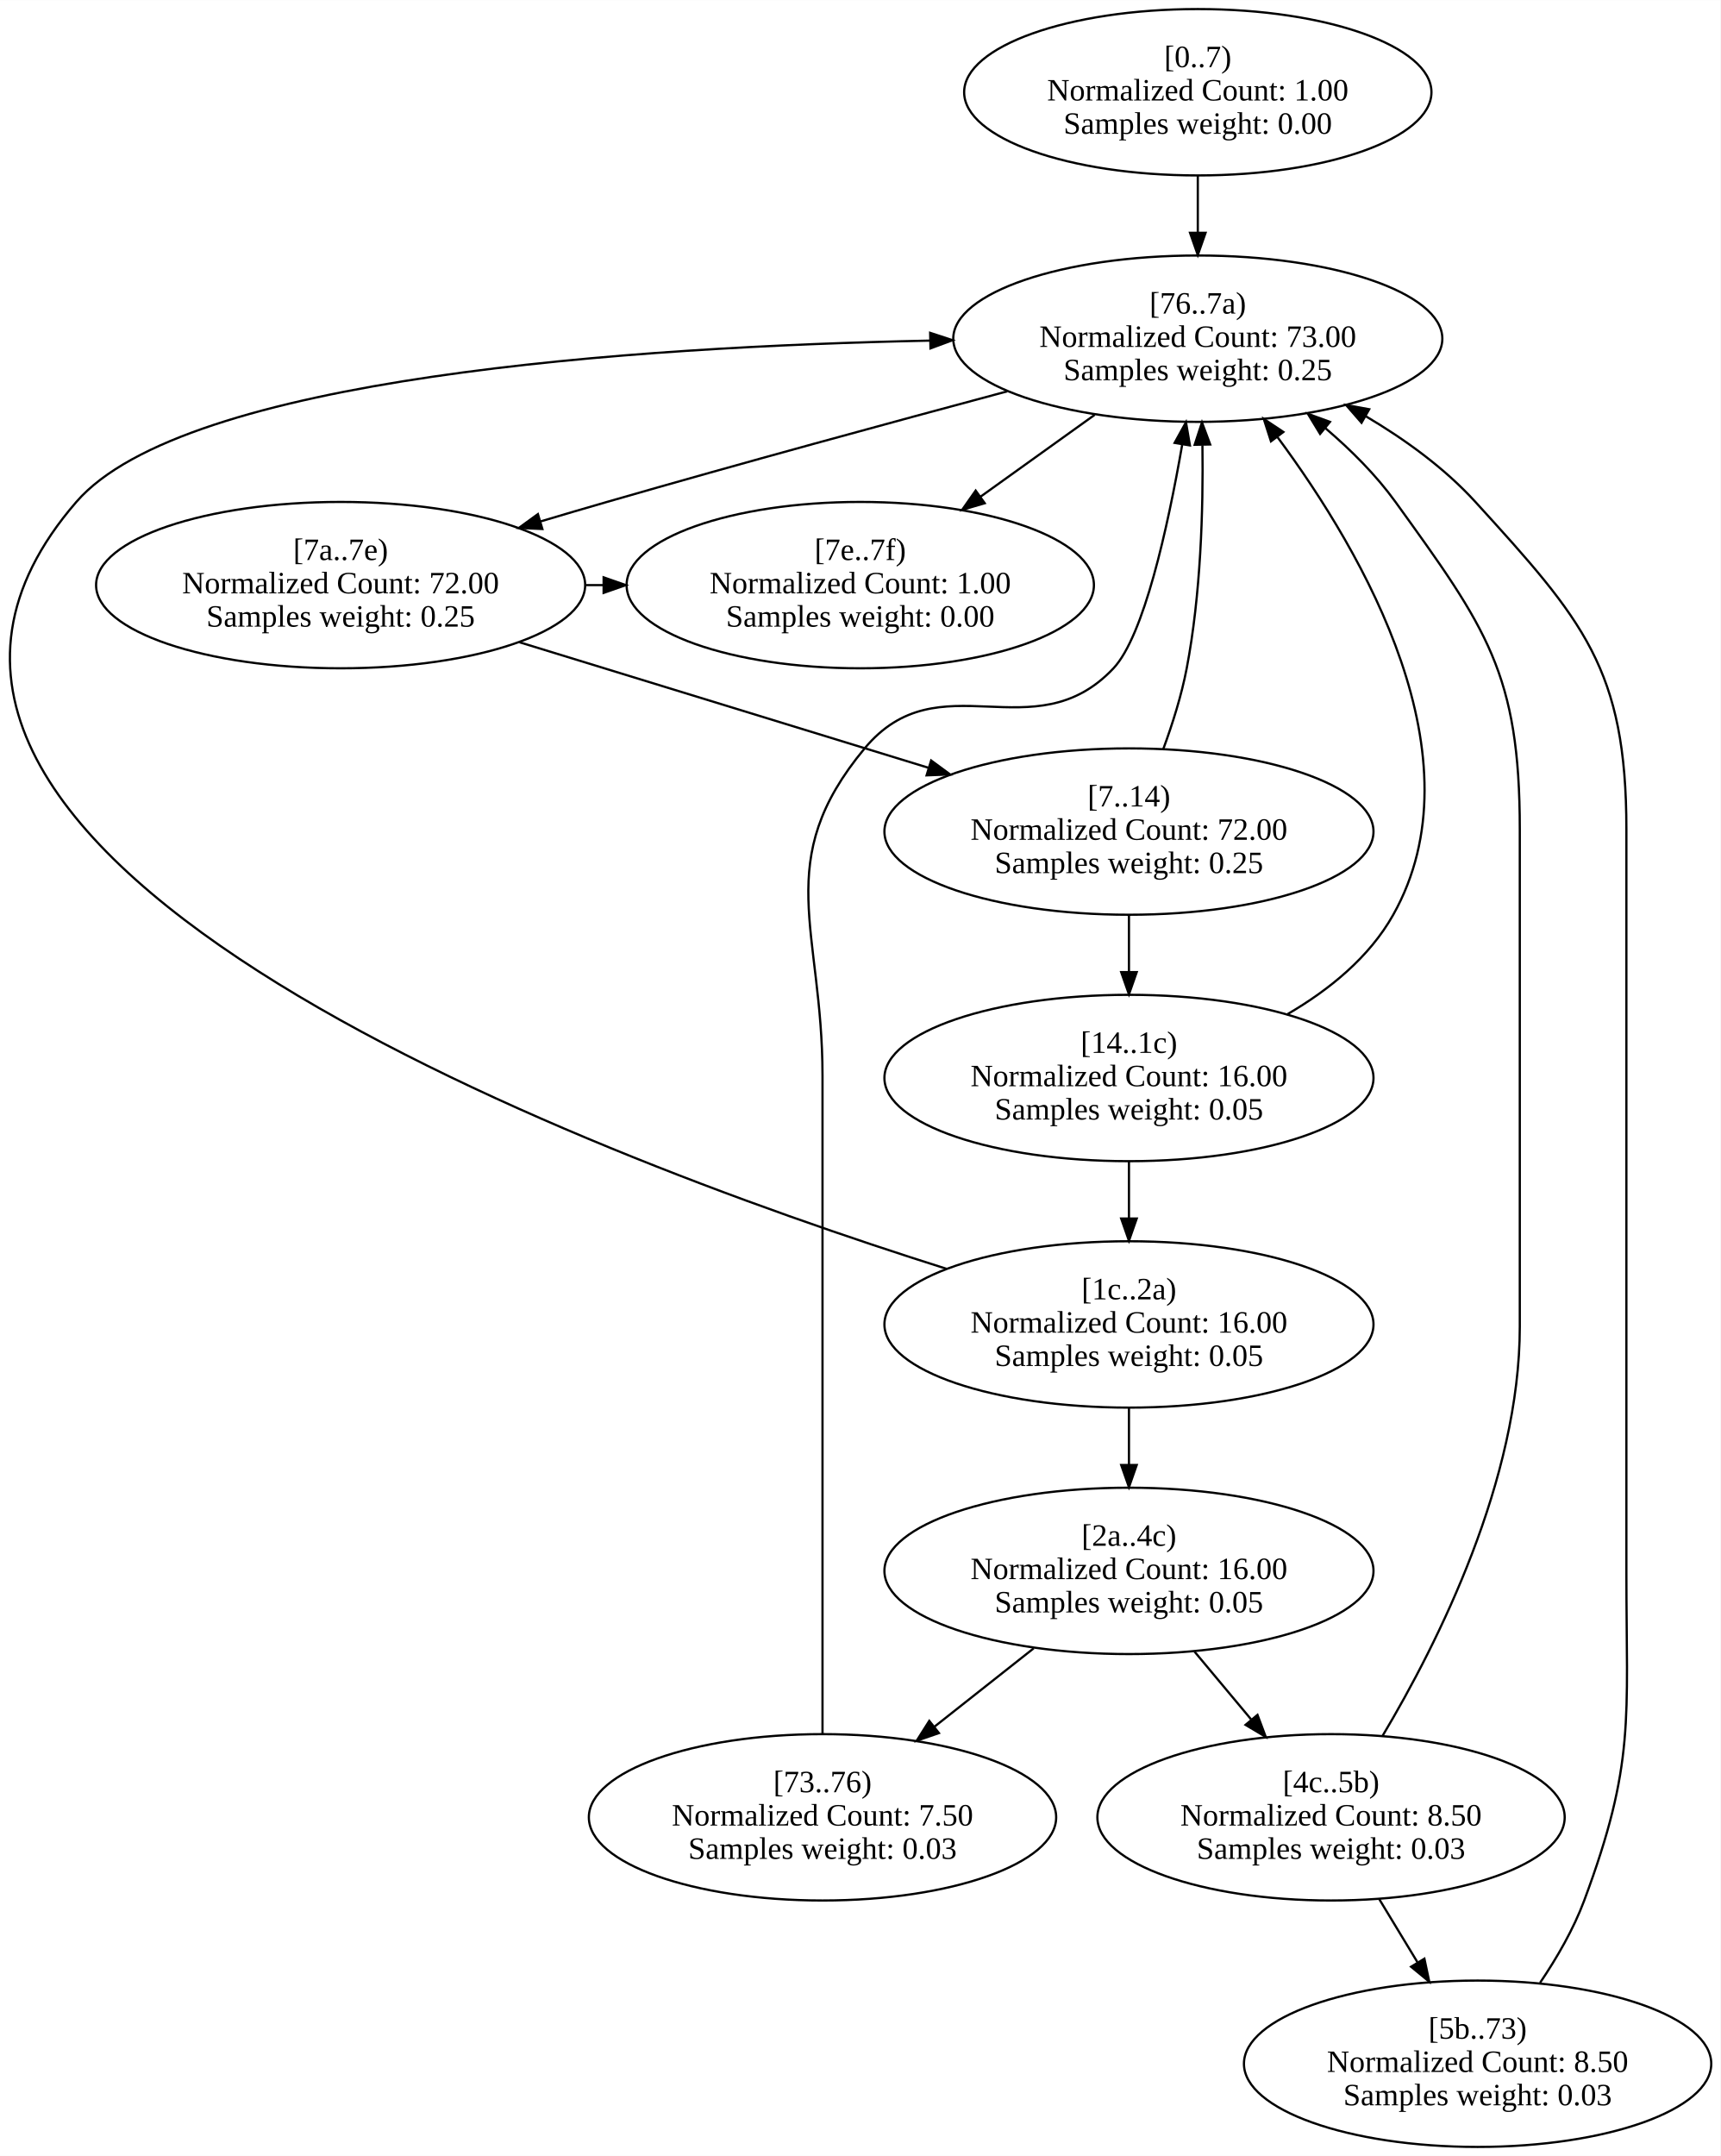
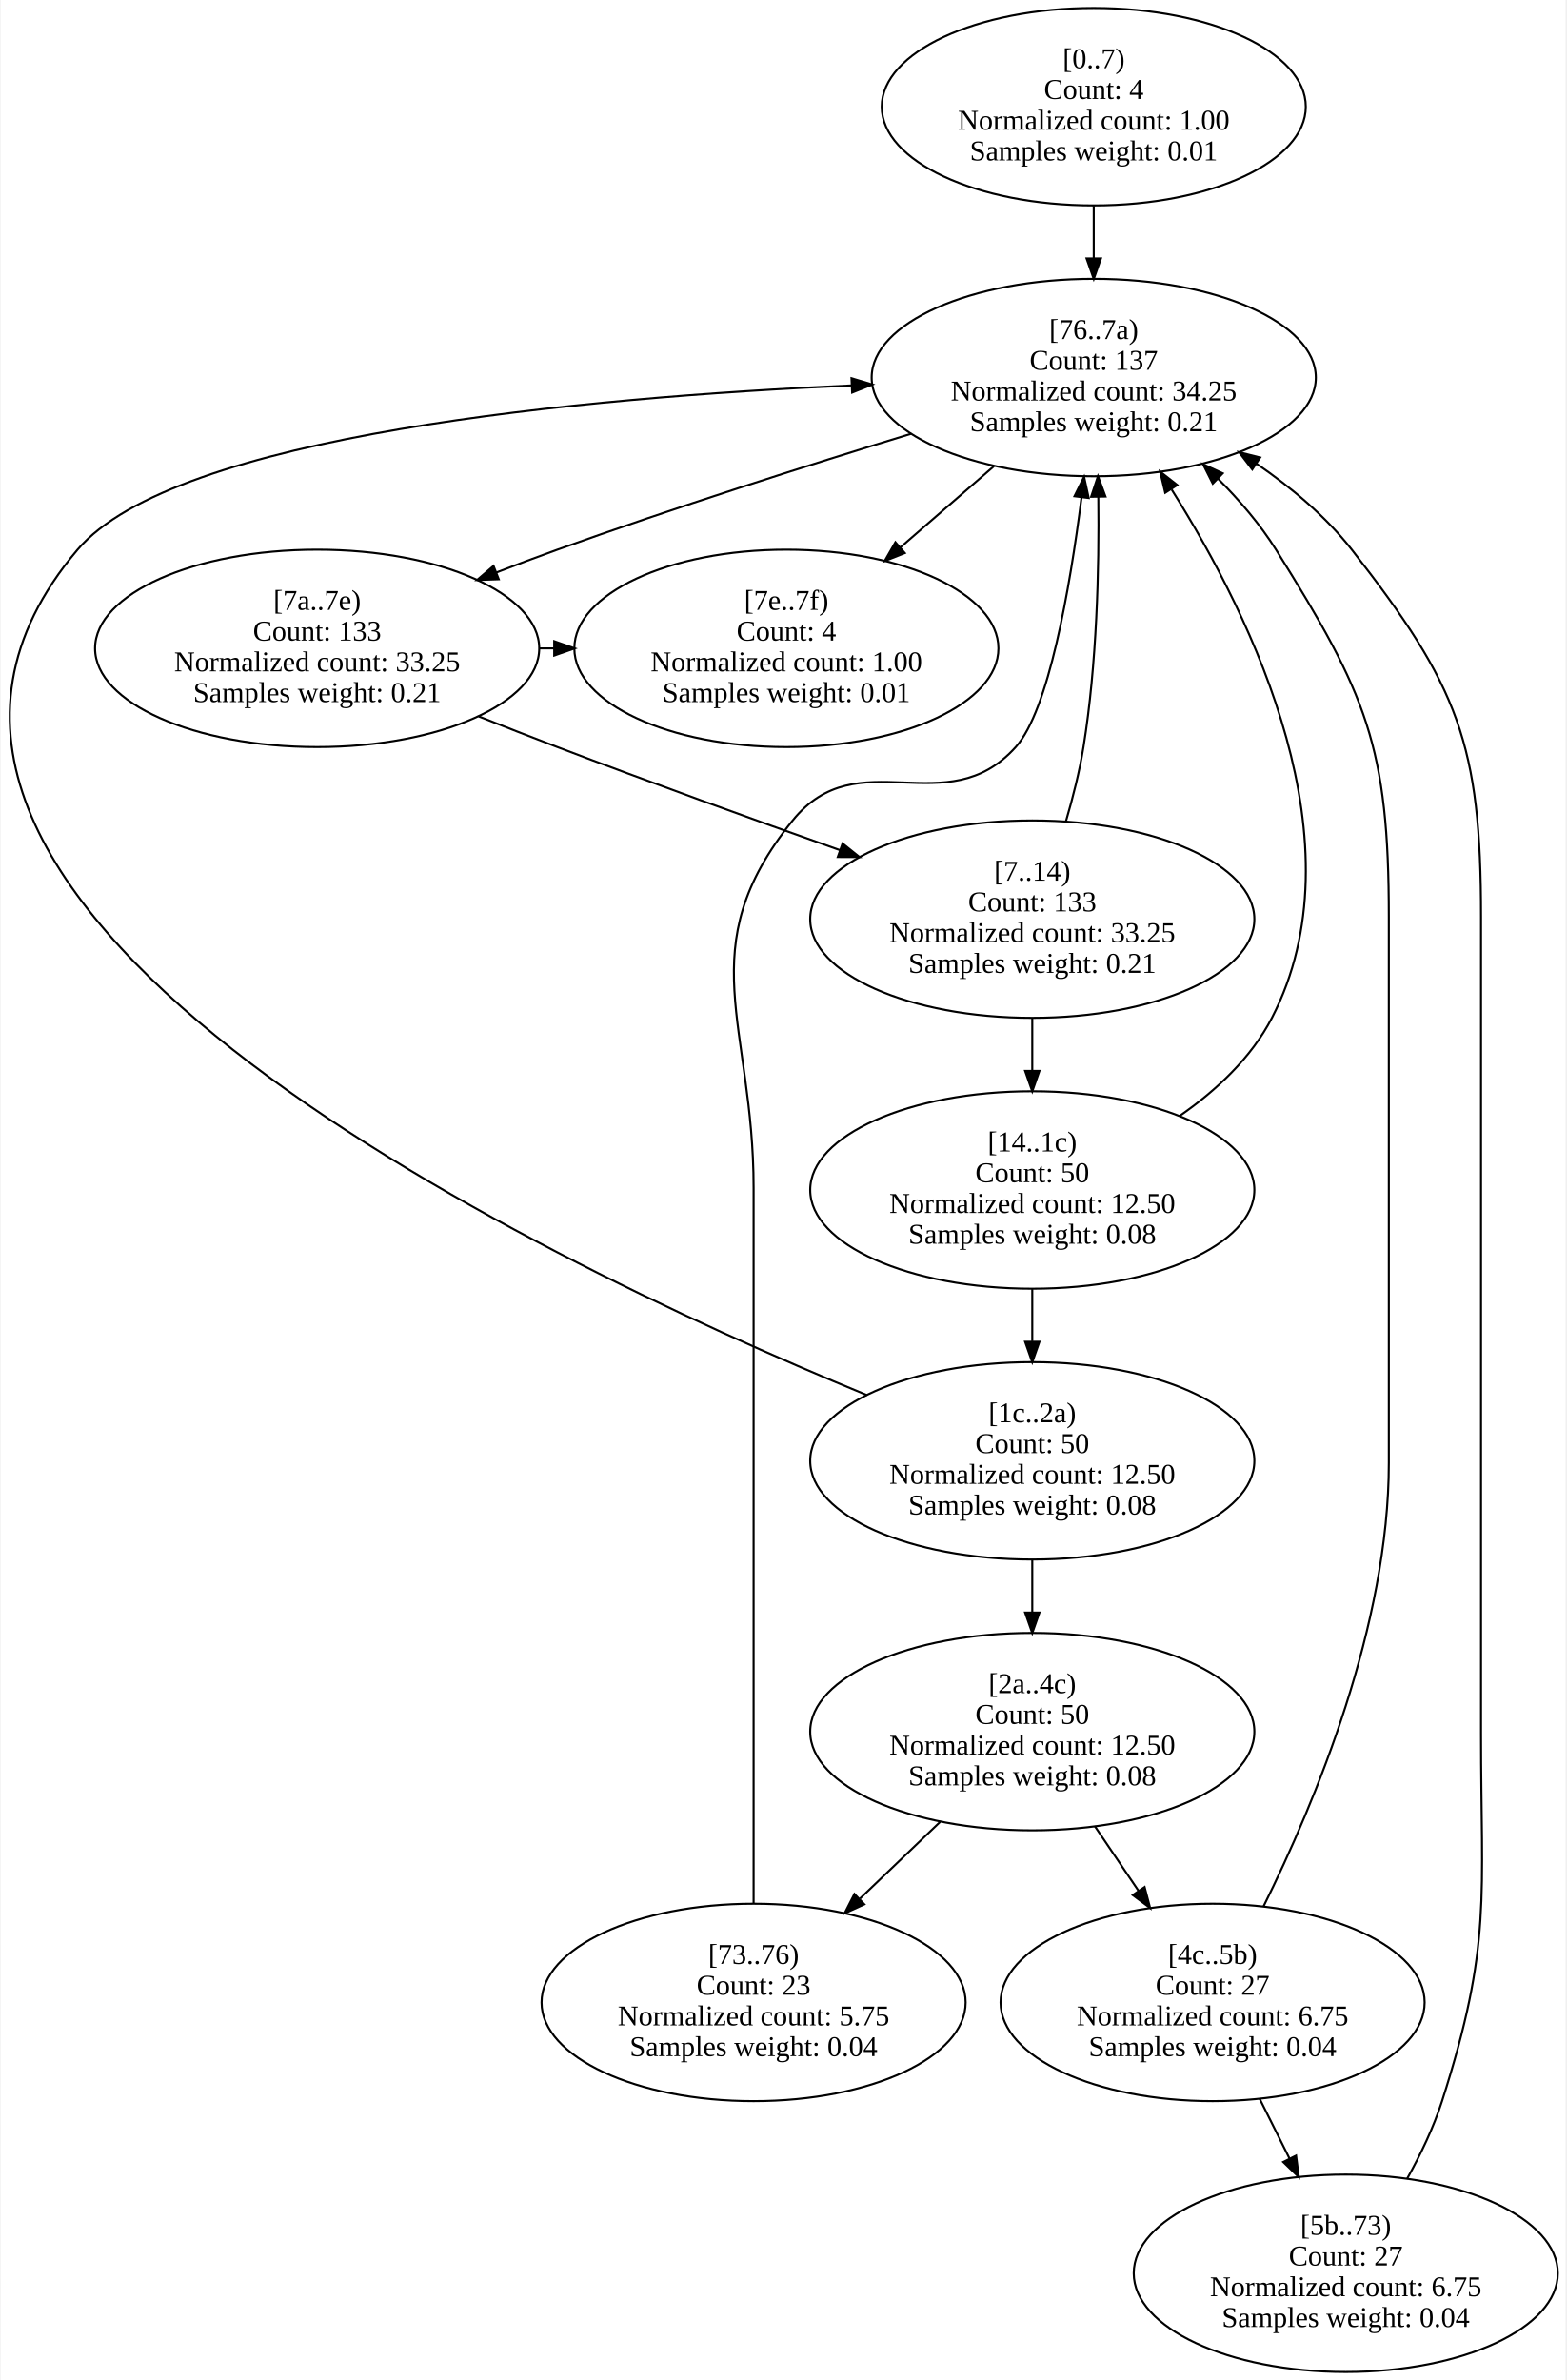
- <svg xmlns="http://www.w3.org/2000/svg" width="775pt" height="971pt" viewBox="0.00 0.00 774.75 970.58">
-   <g id="graph0" class="graph" transform="scale(1 1) rotate(0) translate(4 966.58)">
-     <polygon fill="white" stroke="transparent" points="-4,4 -4,-966.58 770.75,-966.58 770.75,4 -4,4" />
+ <svg xmlns="http://www.w3.org/2000/svg" width="764pt" height="1161pt" viewBox="0.00 0.00 763.70 1161.50">
+   <g id="graph0" class="graph" transform="scale(1 1) rotate(0) translate(4 1157.5)">
+     <polygon fill="white" stroke="transparent" points="-4,4 -4,-1157.5 759.7,-1157.5 759.7,4 -4,4" />
    <g id="node1" class="node">
-       <ellipse fill="none" stroke="black" cx="535.39" cy="-925.1" rx="105.22" ry="37.45" />
-       <text text-anchor="middle" x="535.39" y="-936.4" font-family="Times New Roman,serif" font-size="14.00">[0..7)</text>
-       <text text-anchor="middle" x="535.39" y="-921.4" font-family="Times New Roman,serif" font-size="14.00">Normalized Count: 1.00</text>
-       <text text-anchor="middle" x="535.39" y="-906.4" font-family="Times New Roman,serif" font-size="14.00">Samples weight: 0.00</text>
+       <ellipse fill="none" stroke="black" cx="529.46" cy="-1105.42" rx="103.48" ry="48.17" />
+       <text text-anchor="middle" x="529.46" y="-1124.22" font-family="Times New Roman,serif" font-size="14.00">[0..7)</text>
+       <text text-anchor="middle" x="529.46" y="-1109.22" font-family="Times New Roman,serif" font-size="14.00">Count: 4</text>
+       <text text-anchor="middle" x="529.46" y="-1094.22" font-family="Times New Roman,serif" font-size="14.00">Normalized count: 1.00</text>
+       <text text-anchor="middle" x="529.46" y="-1079.22" font-family="Times New Roman,serif" font-size="14.00">Samples weight: 0.01</text>
    </g>
    <g id="node9" class="node">
-       <ellipse fill="none" stroke="black" cx="535.39" cy="-814.15" rx="110.12" ry="37.45" />
-       <text text-anchor="middle" x="535.39" y="-825.45" font-family="Times New Roman,serif" font-size="14.00">[76..7a)</text>
-       <text text-anchor="middle" x="535.39" y="-810.45" font-family="Times New Roman,serif" font-size="14.00">Normalized Count: 73.00</text>
-       <text text-anchor="middle" x="535.39" y="-795.45" font-family="Times New Roman,serif" font-size="14.00">Samples weight: 0.25</text>
+       <ellipse fill="none" stroke="black" cx="529.46" cy="-973.25" rx="108.38" ry="48.17" />
+       <text text-anchor="middle" x="529.46" y="-992.05" font-family="Times New Roman,serif" font-size="14.00">[76..7a)</text>
+       <text text-anchor="middle" x="529.46" y="-977.05" font-family="Times New Roman,serif" font-size="14.00">Count: 137</text>
+       <text text-anchor="middle" x="529.46" y="-962.05" font-family="Times New Roman,serif" font-size="14.00">Normalized count: 34.25</text>
+       <text text-anchor="middle" x="529.46" y="-947.05" font-family="Times New Roman,serif" font-size="14.00">Samples weight: 0.21</text>
    </g>
    <g id="edge1" class="edge">
-       <path fill="none" stroke="black" d="M535.39,-887.52C535.39,-879.35 535.39,-870.57 535.39,-862.04" />
-       <polygon fill="black" stroke="black" points="538.89,-861.82 535.39,-851.82 531.89,-861.82 538.89,-861.82" />
+       <path fill="none" stroke="black" d="M529.46,-1057.05C529.46,-1048.79 529.46,-1040.1 529.46,-1031.6" />
+       <polygon fill="black" stroke="black" points="532.96,-1031.36 529.46,-1021.36 525.96,-1031.36 532.96,-1031.36" />
    </g>
    <g id="node2" class="node">
-       <ellipse fill="none" stroke="black" cx="504.39" cy="-592.24" rx="110.12" ry="37.45" />
-       <text text-anchor="middle" x="504.39" y="-603.54" font-family="Times New Roman,serif" font-size="14.00">[7..14)</text>
-       <text text-anchor="middle" x="504.39" y="-588.54" font-family="Times New Roman,serif" font-size="14.00">Normalized Count: 72.00</text>
-       <text text-anchor="middle" x="504.39" y="-573.54" font-family="Times New Roman,serif" font-size="14.00">Samples weight: 0.25</text>
+       <ellipse fill="none" stroke="black" cx="499.46" cy="-708.92" rx="108.38" ry="48.17" />
+       <text text-anchor="middle" x="499.46" y="-727.72" font-family="Times New Roman,serif" font-size="14.00">[7..14)</text>
+       <text text-anchor="middle" x="499.46" y="-712.72" font-family="Times New Roman,serif" font-size="14.00">Count: 133</text>
+       <text text-anchor="middle" x="499.46" y="-697.72" font-family="Times New Roman,serif" font-size="14.00">Normalized count: 33.25</text>
+       <text text-anchor="middle" x="499.46" y="-682.72" font-family="Times New Roman,serif" font-size="14.00">Samples weight: 0.21</text>
    </g>
    <g id="node3" class="node">
-       <ellipse fill="none" stroke="black" cx="504.39" cy="-481.29" rx="110.12" ry="37.45" />
-       <text text-anchor="middle" x="504.39" y="-492.59" font-family="Times New Roman,serif" font-size="14.00">[14..1c)</text>
-       <text text-anchor="middle" x="504.39" y="-477.59" font-family="Times New Roman,serif" font-size="14.00">Normalized Count: 16.00</text>
-       <text text-anchor="middle" x="504.39" y="-462.59" font-family="Times New Roman,serif" font-size="14.00">Samples weight: 0.05</text>
+       <ellipse fill="none" stroke="black" cx="499.46" cy="-576.75" rx="108.38" ry="48.17" />
+       <text text-anchor="middle" x="499.46" y="-595.55" font-family="Times New Roman,serif" font-size="14.00">[14..1c)</text>
+       <text text-anchor="middle" x="499.46" y="-580.55" font-family="Times New Roman,serif" font-size="14.00">Count: 50</text>
+       <text text-anchor="middle" x="499.46" y="-565.55" font-family="Times New Roman,serif" font-size="14.00">Normalized count: 12.50</text>
+       <text text-anchor="middle" x="499.46" y="-550.55" font-family="Times New Roman,serif" font-size="14.00">Samples weight: 0.08</text>
    </g>
    <g id="edge3" class="edge">
-       <path fill="none" stroke="black" d="M504.39,-554.66C504.39,-546.49 504.39,-537.71 504.39,-529.18" />
-       <polygon fill="black" stroke="black" points="507.89,-528.96 504.39,-518.96 500.89,-528.96 507.89,-528.96" />
+       <path fill="none" stroke="black" d="M499.46,-660.55C499.46,-652.29 499.46,-643.6 499.46,-635.1" />
+       <polygon fill="black" stroke="black" points="502.96,-634.86 499.46,-624.86 495.96,-634.86 502.96,-634.86" />
    </g>
    <g id="edge2" class="edge">
-       <path fill="none" stroke="black" d="M519.88,-629.49C524.07,-640.88 528.08,-653.64 530.39,-665.72 536.74,-698.88 537.87,-736.97 537.48,-766.13" />
-       <polygon fill="black" stroke="black" points="533.98,-766.38 537.27,-776.45 540.97,-766.52 533.98,-766.38" />
+       <path fill="none" stroke="black" d="M515.94,-756.86C519.37,-768.53 522.54,-781.1 524.46,-793 530.98,-833.42 532.12,-879.62 531.69,-914.99" />
+       <polygon fill="black" stroke="black" points="528.19,-915.07 531.52,-925.13 535.19,-915.19 528.19,-915.07" />
    </g>
    <g id="node4" class="node">
-       <ellipse fill="none" stroke="black" cx="504.39" cy="-370.34" rx="110.12" ry="37.45" />
-       <text text-anchor="middle" x="504.39" y="-381.64" font-family="Times New Roman,serif" font-size="14.00">[1c..2a)</text>
-       <text text-anchor="middle" x="504.39" y="-366.64" font-family="Times New Roman,serif" font-size="14.00">Normalized Count: 16.00</text>
-       <text text-anchor="middle" x="504.39" y="-351.64" font-family="Times New Roman,serif" font-size="14.00">Samples weight: 0.05</text>
+       <ellipse fill="none" stroke="black" cx="499.46" cy="-444.58" rx="108.38" ry="48.17" />
+       <text text-anchor="middle" x="499.46" y="-463.38" font-family="Times New Roman,serif" font-size="14.00">[1c..2a)</text>
+       <text text-anchor="middle" x="499.46" y="-448.38" font-family="Times New Roman,serif" font-size="14.00">Count: 50</text>
+       <text text-anchor="middle" x="499.46" y="-433.38" font-family="Times New Roman,serif" font-size="14.00">Normalized count: 12.50</text>
+       <text text-anchor="middle" x="499.46" y="-418.38" font-family="Times New Roman,serif" font-size="14.00">Samples weight: 0.08</text>
    </g>
    <g id="edge5" class="edge">
-       <path fill="none" stroke="black" d="M504.39,-443.71C504.39,-435.53 504.39,-426.75 504.39,-418.23" />
-       <polygon fill="black" stroke="black" points="507.89,-418.01 504.39,-408.01 500.89,-418.01 507.89,-418.01" />
+       <path fill="none" stroke="black" d="M499.46,-528.39C499.46,-520.12 499.46,-511.44 499.46,-502.93" />
+       <polygon fill="black" stroke="black" points="502.96,-502.69 499.46,-492.69 495.96,-502.69 502.96,-502.69" />
    </g>
    <g id="edge4" class="edge">
-       <path fill="none" stroke="black" d="M575.84,-510.07C594.65,-521.03 612.67,-535.68 623.39,-554.77 663.05,-625.36 610.57,-716.82 571.27,-769.84" />
-       <polygon fill="black" stroke="black" points="568.34,-767.93 565.1,-778.02 573.92,-772.15 568.34,-767.93" />
+       <path fill="none" stroke="black" d="M571.19,-612.75C589.24,-625.27 606.34,-641.24 616.46,-660.83 660.12,-745.39 607.8,-854.52 567.48,-918.6" />
+       <polygon fill="black" stroke="black" points="564.33,-917.03 561.88,-927.34 570.22,-920.8 564.33,-917.03" />
    </g>
    <g id="node5" class="node">
-       <ellipse fill="none" stroke="black" cx="504.39" cy="-259.38" rx="110.12" ry="37.45" />
-       <text text-anchor="middle" x="504.39" y="-270.68" font-family="Times New Roman,serif" font-size="14.00">[2a..4c)</text>
-       <text text-anchor="middle" x="504.39" y="-255.68" font-family="Times New Roman,serif" font-size="14.00">Normalized Count: 16.00</text>
-       <text text-anchor="middle" x="504.39" y="-240.68" font-family="Times New Roman,serif" font-size="14.00">Samples weight: 0.05</text>
+       <ellipse fill="none" stroke="black" cx="499.46" cy="-312.42" rx="108.38" ry="48.17" />
+       <text text-anchor="middle" x="499.46" y="-331.22" font-family="Times New Roman,serif" font-size="14.00">[2a..4c)</text>
+       <text text-anchor="middle" x="499.46" y="-316.22" font-family="Times New Roman,serif" font-size="14.00">Count: 50</text>
+       <text text-anchor="middle" x="499.46" y="-301.22" font-family="Times New Roman,serif" font-size="14.00">Normalized count: 12.50</text>
+       <text text-anchor="middle" x="499.46" y="-286.22" font-family="Times New Roman,serif" font-size="14.00">Samples weight: 0.08</text>
    </g>
    <g id="edge7" class="edge">
-       <path fill="none" stroke="black" d="M504.39,-332.75C504.39,-324.58 504.39,-315.8 504.39,-307.27" />
-       <polygon fill="black" stroke="black" points="507.89,-307.06 504.39,-297.06 500.89,-307.06 507.89,-307.06" />
+       <path fill="none" stroke="black" d="M499.46,-396.22C499.46,-387.95 499.46,-379.27 499.46,-370.77" />
+       <polygon fill="black" stroke="black" points="502.96,-370.52 499.46,-360.52 495.96,-370.52 502.96,-370.52" />
    </g>
    <g id="edge6" class="edge">
-       <path fill="none" stroke="black" d="M422.23,-395.38C253.54,-448.66 -105.07,-584.39 30.39,-740.67 79.12,-796.89 281.37,-810.54 414.66,-813.28" />
-       <polygon fill="black" stroke="black" points="414.87,-816.78 424.94,-813.47 415.01,-809.78 414.87,-816.78" />
+       <path fill="none" stroke="black" d="M418.76,-476.66C250.64,-545.79 -110.06,-719.61 33.46,-889.17 80.91,-945.23 280.22,-963.49 411.29,-969.42" />
+       <polygon fill="black" stroke="black" points="411.24,-972.92 421.39,-969.86 411.55,-965.92 411.24,-972.92" />
    </g>
    <g id="node6" class="node">
-       <ellipse fill="none" stroke="black" cx="595.39" cy="-148.43" rx="105.22" ry="37.45" />
-       <text text-anchor="middle" x="595.39" y="-159.73" font-family="Times New Roman,serif" font-size="14.00">[4c..5b)</text>
-       <text text-anchor="middle" x="595.39" y="-144.73" font-family="Times New Roman,serif" font-size="14.00">Normalized Count: 8.50</text>
-       <text text-anchor="middle" x="595.39" y="-129.73" font-family="Times New Roman,serif" font-size="14.00">Samples weight: 0.03</text>
+       <ellipse fill="none" stroke="black" cx="587.46" cy="-180.25" rx="103.48" ry="48.17" />
+       <text text-anchor="middle" x="587.46" y="-199.05" font-family="Times New Roman,serif" font-size="14.00">[4c..5b)</text>
+       <text text-anchor="middle" x="587.46" y="-184.05" font-family="Times New Roman,serif" font-size="14.00">Count: 27</text>
+       <text text-anchor="middle" x="587.46" y="-169.05" font-family="Times New Roman,serif" font-size="14.00">Normalized count: 6.75</text>
+       <text text-anchor="middle" x="587.46" y="-154.05" font-family="Times New Roman,serif" font-size="14.00">Samples weight: 0.04</text>
    </g>
    <g id="edge9" class="edge">
-       <path fill="none" stroke="black" d="M533.93,-223.01C542.04,-213.3 550.92,-202.67 559.35,-192.58" />
-       <polygon fill="black" stroke="black" points="562.27,-194.55 565.99,-184.63 556.89,-190.06 562.27,-194.55" />
+       <path fill="none" stroke="black" d="M529.99,-266.26C536.88,-256.06 544.26,-245.14 551.36,-234.64" />
+       <polygon fill="black" stroke="black" points="554.28,-236.58 556.98,-226.33 548.48,-232.65 554.28,-236.58" />
    </g>
    <g id="node8" class="node">
-       <ellipse fill="none" stroke="black" cx="366.39" cy="-148.43" rx="105.22" ry="37.45" />
-       <text text-anchor="middle" x="366.39" y="-159.73" font-family="Times New Roman,serif" font-size="14.00">[73..76)</text>
-       <text text-anchor="middle" x="366.39" y="-144.73" font-family="Times New Roman,serif" font-size="14.00">Normalized Count: 7.50</text>
-       <text text-anchor="middle" x="366.39" y="-129.73" font-family="Times New Roman,serif" font-size="14.00">Samples weight: 0.03</text>
+       <ellipse fill="none" stroke="black" cx="363.46" cy="-180.25" rx="103.48" ry="48.17" />
+       <text text-anchor="middle" x="363.46" y="-199.05" font-family="Times New Roman,serif" font-size="14.00">[73..76)</text>
+       <text text-anchor="middle" x="363.46" y="-184.05" font-family="Times New Roman,serif" font-size="14.00">Count: 23</text>
+       <text text-anchor="middle" x="363.46" y="-169.05" font-family="Times New Roman,serif" font-size="14.00">Normalized count: 5.75</text>
+       <text text-anchor="middle" x="363.46" y="-154.05" font-family="Times New Roman,serif" font-size="14.00">Samples weight: 0.04</text>
    </g>
    <g id="edge8" class="edge">
-       <path fill="none" stroke="black" d="M461.48,-224.51C447.33,-213.33 431.46,-200.8 416.8,-189.23" />
-       <polygon fill="black" stroke="black" points="418.81,-186.36 408.8,-182.91 414.47,-191.85 418.81,-186.36" />
+       <path fill="none" stroke="black" d="M454.55,-268.43C442,-256.43 428.26,-243.28 415.35,-230.92" />
+       <polygon fill="black" stroke="black" points="417.5,-228.13 407.86,-223.74 412.66,-233.19 417.5,-228.13" />
    </g>
    <g id="node7" class="node">
-       <ellipse fill="none" stroke="black" cx="661.39" cy="-37.48" rx="105.22" ry="37.45" />
-       <text text-anchor="middle" x="661.39" y="-48.78" font-family="Times New Roman,serif" font-size="14.00">[5b..73)</text>
-       <text text-anchor="middle" x="661.39" y="-33.78" font-family="Times New Roman,serif" font-size="14.00">Normalized Count: 8.50</text>
-       <text text-anchor="middle" x="661.39" y="-18.78" font-family="Times New Roman,serif" font-size="14.00">Samples weight: 0.03</text>
+       <ellipse fill="none" stroke="black" cx="652.46" cy="-48.08" rx="103.48" ry="48.17" />
+       <text text-anchor="middle" x="652.46" y="-66.88" font-family="Times New Roman,serif" font-size="14.00">[5b..73)</text>
+       <text text-anchor="middle" x="652.46" y="-51.88" font-family="Times New Roman,serif" font-size="14.00">Count: 27</text>
+       <text text-anchor="middle" x="652.46" y="-36.88" font-family="Times New Roman,serif" font-size="14.00">Normalized count: 6.75</text>
+       <text text-anchor="middle" x="652.46" y="-21.88" font-family="Times New Roman,serif" font-size="14.00">Samples weight: 0.04</text>
    </g>
    <g id="edge11" class="edge">
-       <path fill="none" stroke="black" d="M617.18,-111.45C622.64,-102.43 628.57,-92.65 634.26,-83.26" />
-       <polygon fill="black" stroke="black" points="637.43,-84.78 639.62,-74.42 631.44,-81.16 637.43,-84.78" />
+       <path fill="none" stroke="black" d="M610.37,-133.36C615.08,-123.93 620.09,-113.91 624.94,-104.19" />
+       <polygon fill="black" stroke="black" points="628.19,-105.51 629.53,-95 621.93,-102.38 628.19,-105.51" />
    </g>
    <g id="edge10" class="edge">
-       <path fill="none" stroke="black" d="M618.61,-185.14C643.78,-227.36 680.39,-300.57 680.39,-369.34 680.39,-593.24 680.39,-593.24 680.39,-593.24 680.39,-663.34 665.41,-683.84 624.39,-740.67 615.67,-752.75 604.46,-763.95 592.95,-773.77" />
-       <polygon fill="black" stroke="black" points="590.46,-771.28 584.96,-780.33 594.91,-776.69 590.46,-771.28" />
+       <path fill="none" stroke="black" d="M612.33,-227.15C637.73,-278.38 673.46,-364.5 673.46,-443.58 673.46,-709.92 673.46,-709.92 673.46,-709.92 673.46,-793.25 662.63,-818.51 618.46,-889.17 610.72,-901.54 600.68,-913.29 590.14,-923.84" />
+       <polygon fill="black" stroke="black" points="587.54,-921.49 582.79,-930.95 592.41,-926.52 587.54,-921.49" />
    </g>
    <g id="edge12" class="edge">
-       <path fill="none" stroke="black" d="M689.53,-73.95C697.14,-85.21 704.59,-98.08 709.39,-110.95 732.45,-172.86 728.39,-192.32 728.39,-258.38 728.39,-593.24 728.39,-593.24 728.39,-593.24 728.39,-665.4 708.98,-687.33 660.39,-740.67 646.52,-755.89 628.7,-768.8 610.89,-779.32" />
-       <polygon fill="black" stroke="black" points="609.12,-776.3 602.16,-784.29 612.58,-782.38 609.12,-776.3" />
+       <path fill="none" stroke="black" d="M682.33,-94.12C689,-106.05 695.31,-119.23 699.46,-132.17 723.91,-208.46 718.46,-231.3 718.46,-311.42 718.46,-709.92 718.46,-709.92 718.46,-709.92 718.46,-794.36 707.43,-822.61 655.46,-889.17 642.78,-905.41 626,-919.51 608.84,-931.25" />
+       <polygon fill="black" stroke="black" points="606.81,-928.4 600.4,-936.83 610.67,-934.24 606.81,-928.4" />
    </g>
    <g id="edge13" class="edge">
-       <path fill="none" stroke="black" d="M366.39,-186.01C366.39,-229.65 366.39,-304.82 366.39,-369.34 366.39,-482.29 366.39,-482.29 366.39,-482.29 366.39,-548.36 343.13,-578.93 385.39,-629.72 418.83,-669.91 461.52,-627.68 497.39,-665.72 511.06,-680.22 521.81,-728.81 528.34,-766.28" />
-       <polygon fill="black" stroke="black" points="524.95,-767.24 530.07,-776.52 531.85,-766.08 524.95,-767.24" />
+       <path fill="none" stroke="black" d="M363.46,-228.64C363.46,-281.18 363.46,-368.44 363.46,-443.58 363.46,-577.75 363.46,-577.75 363.46,-577.75 363.46,-657.86 332.16,-694.64 382.46,-757 414.49,-796.71 457.42,-754.99 491.46,-793 507.39,-810.79 517.7,-869.37 523.51,-914.78" />
+       <polygon fill="black" stroke="black" points="520.05,-915.33 524.75,-924.83 527,-914.47 520.05,-915.33" />
    </g>
    <g id="node10" class="node">
-       <ellipse fill="none" stroke="black" cx="149.39" cy="-703.2" rx="110.12" ry="37.45" />
-       <text text-anchor="middle" x="149.39" y="-714.5" font-family="Times New Roman,serif" font-size="14.00">[7a..7e)</text>
-       <text text-anchor="middle" x="149.39" y="-699.5" font-family="Times New Roman,serif" font-size="14.00">Normalized Count: 72.00</text>
-       <text text-anchor="middle" x="149.39" y="-684.5" font-family="Times New Roman,serif" font-size="14.00">Samples weight: 0.25</text>
+       <ellipse fill="none" stroke="black" cx="150.46" cy="-841.08" rx="108.38" ry="48.17" />
+       <text text-anchor="middle" x="150.46" y="-859.88" font-family="Times New Roman,serif" font-size="14.00">[7a..7e)</text>
+       <text text-anchor="middle" x="150.46" y="-844.88" font-family="Times New Roman,serif" font-size="14.00">Count: 133</text>
+       <text text-anchor="middle" x="150.46" y="-829.88" font-family="Times New Roman,serif" font-size="14.00">Normalized count: 33.25</text>
+       <text text-anchor="middle" x="150.46" y="-814.88" font-family="Times New Roman,serif" font-size="14.00">Samples weight: 0.21</text>
    </g>
    <g id="edge15" class="edge">
-       <path fill="none" stroke="black" d="M449.56,-790.44C397.36,-776.46 329.41,-757.97 269.39,-740.67 259.64,-737.86 249.46,-734.87 239.33,-731.85" />
-       <polygon fill="black" stroke="black" points="240.24,-728.46 229.66,-728.95 238.23,-735.17 240.24,-728.46" />
+       <path fill="none" stroke="black" d="M440.37,-945.83C389.42,-930.26 324.49,-909.65 267.46,-889.17 257.85,-885.72 247.87,-881.96 237.96,-878.13" />
+       <polygon fill="black" stroke="black" points="239.09,-874.81 228.5,-874.44 236.54,-881.33 239.09,-874.81" />
    </g>
    <g id="node11" class="node">
-       <ellipse fill="none" stroke="black" cx="383.39" cy="-703.2" rx="105.22" ry="37.45" />
-       <text text-anchor="middle" x="383.39" y="-714.5" font-family="Times New Roman,serif" font-size="14.00">[7e..7f)</text>
-       <text text-anchor="middle" x="383.39" y="-699.5" font-family="Times New Roman,serif" font-size="14.00">Normalized Count: 1.00</text>
-       <text text-anchor="middle" x="383.39" y="-684.5" font-family="Times New Roman,serif" font-size="14.00">Samples weight: 0.00</text>
+       <ellipse fill="none" stroke="black" cx="379.46" cy="-841.08" rx="103.48" ry="48.17" />
+       <text text-anchor="middle" x="379.46" y="-859.88" font-family="Times New Roman,serif" font-size="14.00">[7e..7f)</text>
+       <text text-anchor="middle" x="379.46" y="-844.88" font-family="Times New Roman,serif" font-size="14.00">Count: 4</text>
+       <text text-anchor="middle" x="379.46" y="-829.88" font-family="Times New Roman,serif" font-size="14.00">Normalized count: 1.00</text>
+       <text text-anchor="middle" x="379.46" y="-814.88" font-family="Times New Roman,serif" font-size="14.00">Samples weight: 0.01</text>
    </g>
    <g id="edge14" class="edge">
-       <path fill="none" stroke="black" d="M488.96,-779.87C472.68,-768.2 454.25,-754.99 437.4,-742.91" />
-       <polygon fill="black" stroke="black" points="439.44,-740.07 429.27,-737.09 435.36,-745.76 439.44,-740.07" />
+       <path fill="none" stroke="black" d="M480.76,-929.99C466.19,-917.34 450.1,-903.39 435.12,-890.39" />
+       <polygon fill="black" stroke="black" points="437.25,-887.6 427.4,-883.69 432.66,-892.88 437.25,-887.6" />
    </g>
    <g id="edge16" class="edge">
-       <path fill="none" stroke="black" d="M229.94,-677.47C284.77,-660.65 357.39,-638.36 414.16,-620.94" />
-       <polygon fill="black" stroke="black" points="415.31,-624.24 423.85,-617.96 413.26,-617.55 415.31,-624.24" />
+       <path fill="none" stroke="black" d="M229.28,-807.88C242.01,-802.82 255.08,-797.71 267.46,-793 312.72,-775.79 363.32,-757.56 405.67,-742.57" />
+       <polygon fill="black" stroke="black" points="406.88,-745.86 415.14,-739.23 404.54,-739.26 406.88,-745.86" />
    </g>
    <g id="edge17" class="edge">
-       <path fill="none" stroke="black" d="M259.99,-703.2C262.59,-703.2 265.19,-703.2 267.79,-703.2" />
-       <polygon fill="black" stroke="black" points="267.82,-706.7 277.82,-703.2 267.82,-699.7 267.82,-706.7" />
+       <path fill="none" stroke="black" d="M258.7,-841.08C261.15,-841.08 263.6,-841.08 266.06,-841.08" />
+       <polygon fill="black" stroke="black" points="266.15,-844.58 276.15,-841.08 266.15,-837.58 266.15,-844.58" />
    </g>
  </g>
</svg>
